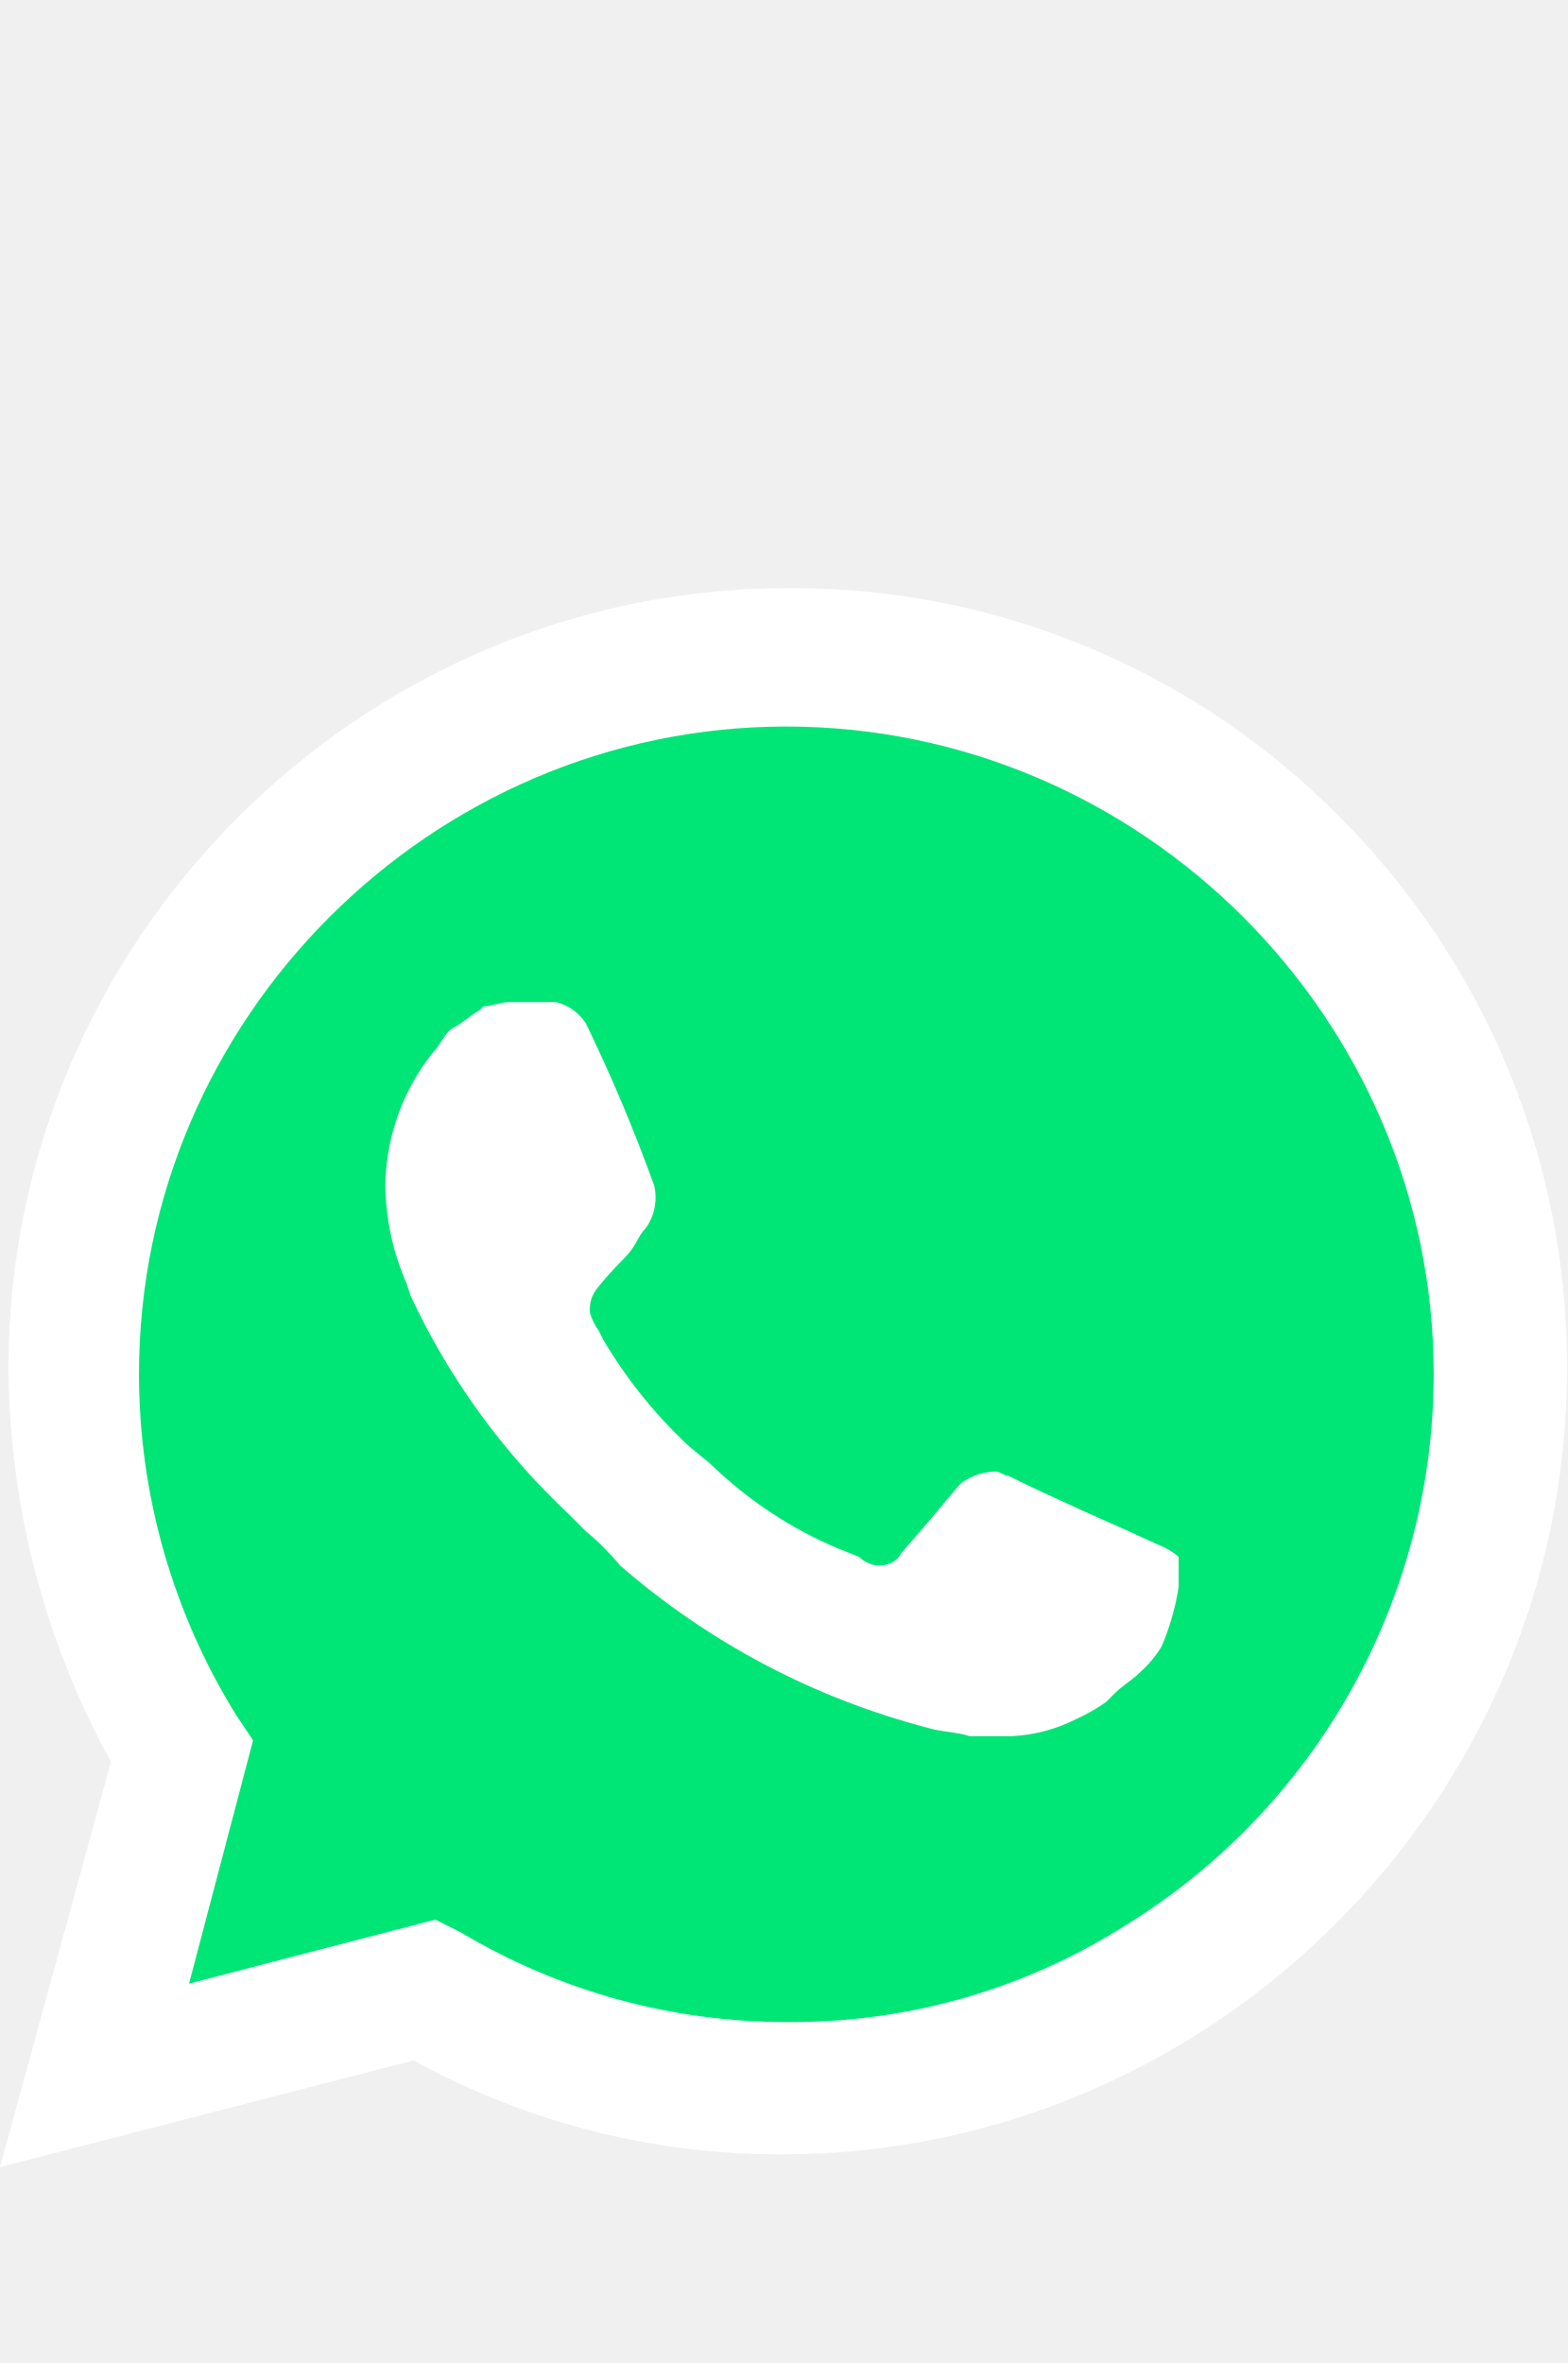
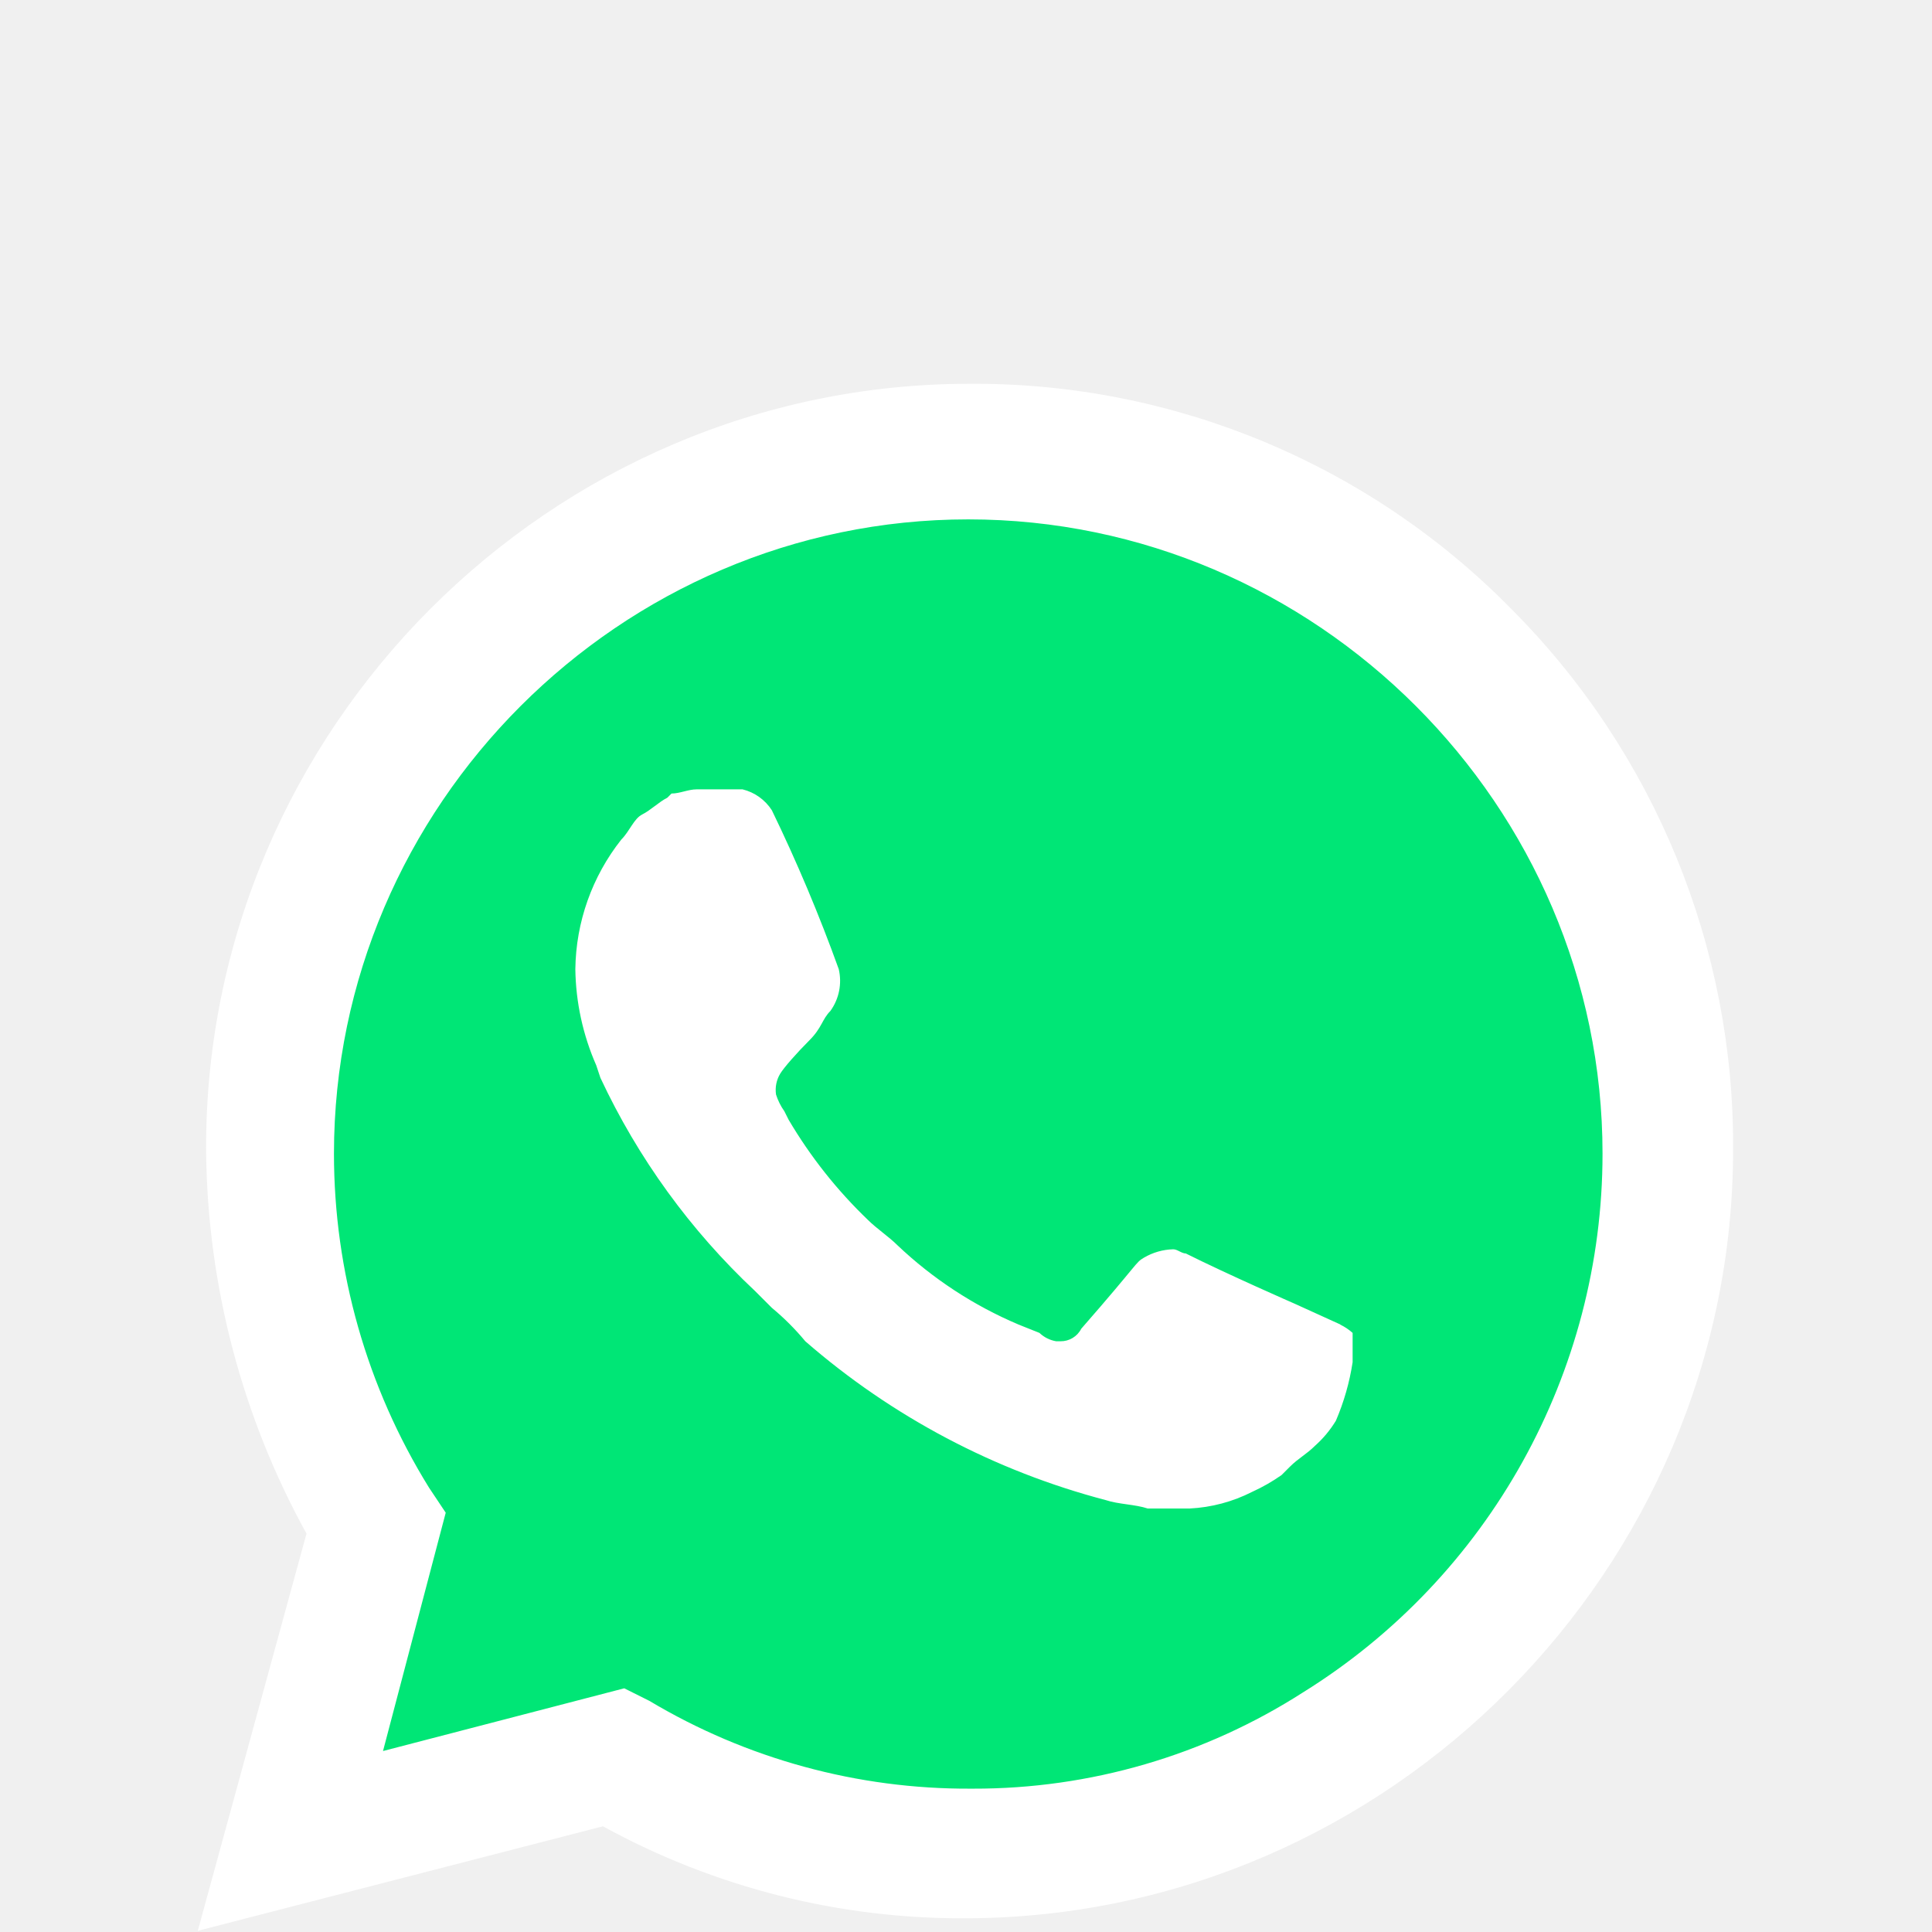
- <svg xmlns="http://www.w3.org/2000/svg" viewBox="-0.003 -293.419 1172.923 1474.516" fill-rule="evenodd" clip-rule="evenodd" stroke-linejoin="round" stroke-miterlimit="2" width="1659" height="2500">
+ <svg xmlns="http://www.w3.org/2000/svg" viewBox="-151 -293 1475 1475" fill-rule="evenodd" clip-rule="evenodd" stroke-linejoin="round" stroke-miterlimit="2">
  <path d="M308.678 1021.49l19.153 9.576a499.739 499.739 0 0 0 258.244 70.227c279.729-.638 509.563-231.016 509.563-510.744 0-135.187-53.692-265.012-149.169-360.713-95.35-96.69-225.62-151.18-361.383-151.18-278.451 0-507.552 229.133-507.552 507.552 0 2.203 0 4.373.032 6.576a523.81 523.81 0 0 0 76.612 268.14l12.768 19.153-51.074 188.337 192.806-46.925z" fill="#00E676" fill-rule="nonzero" />
  <path d="M1003.29 172.378C894.597 61.482 745.49-.732 590.225 0h-.99C269.479.001 6.35 263.131 6.35 582.888c0 1.5.032 2.969.032 4.47a616.759 616.759 0 0 0 76.612 290.485L-.003 1181.097l309.32-79.804a569.202 569.202 0 0 0 278.993 70.228c320.939-1.756 584.036-266.385 583.844-587.356.766-154.213-60.044-302.52-168.864-411.787m-413.065 900.186a473.935 473.935 0 0 1-245.476-67.035l-19.153-9.577-184.187 47.883 47.882-181.953-12.768-19.153a484.242 484.242 0 0 1-72.558-254.957c0-265.65 218.599-484.25 484.25-484.25 265.65 0 484.248 218.6 484.248 484.25 0 167.269-86.666 323.11-228.781 411.372a464.838 464.838 0 0 1-251.86 73.42m280.59-354.329l-35.114-15.96s-51.075-22.346-82.996-38.306c-3.192 0-6.384-3.192-9.577-3.192a46.308 46.308 0 0 0-22.345 6.384c-6.799 3.99-3.192 3.192-47.882 54.266-3.032 5.97-9.257 9.705-15.96 9.577h-3.193a24.328 24.328 0 0 1-12.768-6.384l-15.961-6.385a309.91 309.91 0 0 1-92.573-60.65c-6.384-6.385-15.96-12.77-22.345-19.154a357.13 357.13 0 0 1-60.65-76.611l-3.193-6.384a46.475 46.475 0 0 1-6.384-12.769 23.915 23.915 0 0 1 3.192-15.96c2.905-4.789 12.769-15.962 22.345-25.538 9.577-9.576 9.577-15.96 15.961-22.345a39.33 39.33 0 0 0 6.384-31.922 1246.398 1246.398 0 0 0-51.074-121.301 37.099 37.099 0 0 0-22.345-15.961H380.82c-6.384 0-12.768 3.192-19.153 3.192l-3.192 3.192c-6.384 3.192-12.768 9.577-19.153 12.769-6.384 3.192-9.576 12.769-15.96 19.153a162.752 162.752 0 0 0-35.114 98.956 189.029 189.029 0 0 0 15.96 73.42l3.193 9.576a532.111 532.111 0 0 0 118.11 162.8l12.768 12.769a193.037 193.037 0 0 1 25.537 25.537c66.141 57.554 144.7 99.052 229.516 121.302 9.576 3.192 22.345 3.192 31.921 6.384h31.922a118.126 118.126 0 0 0 47.882-12.769c7.82-3.543 15.29-7.82 22.345-12.768l6.384-6.385c6.385-6.384 12.769-9.576 19.153-15.96a84.393 84.393 0 0 0 15.961-19.153c6.129-14.301 10.438-29.304 12.769-44.69V724.62a40.107 40.107 0 0 0-9.577-6.385" fill="#fff" fill-rule="nonzero" />
</svg>
